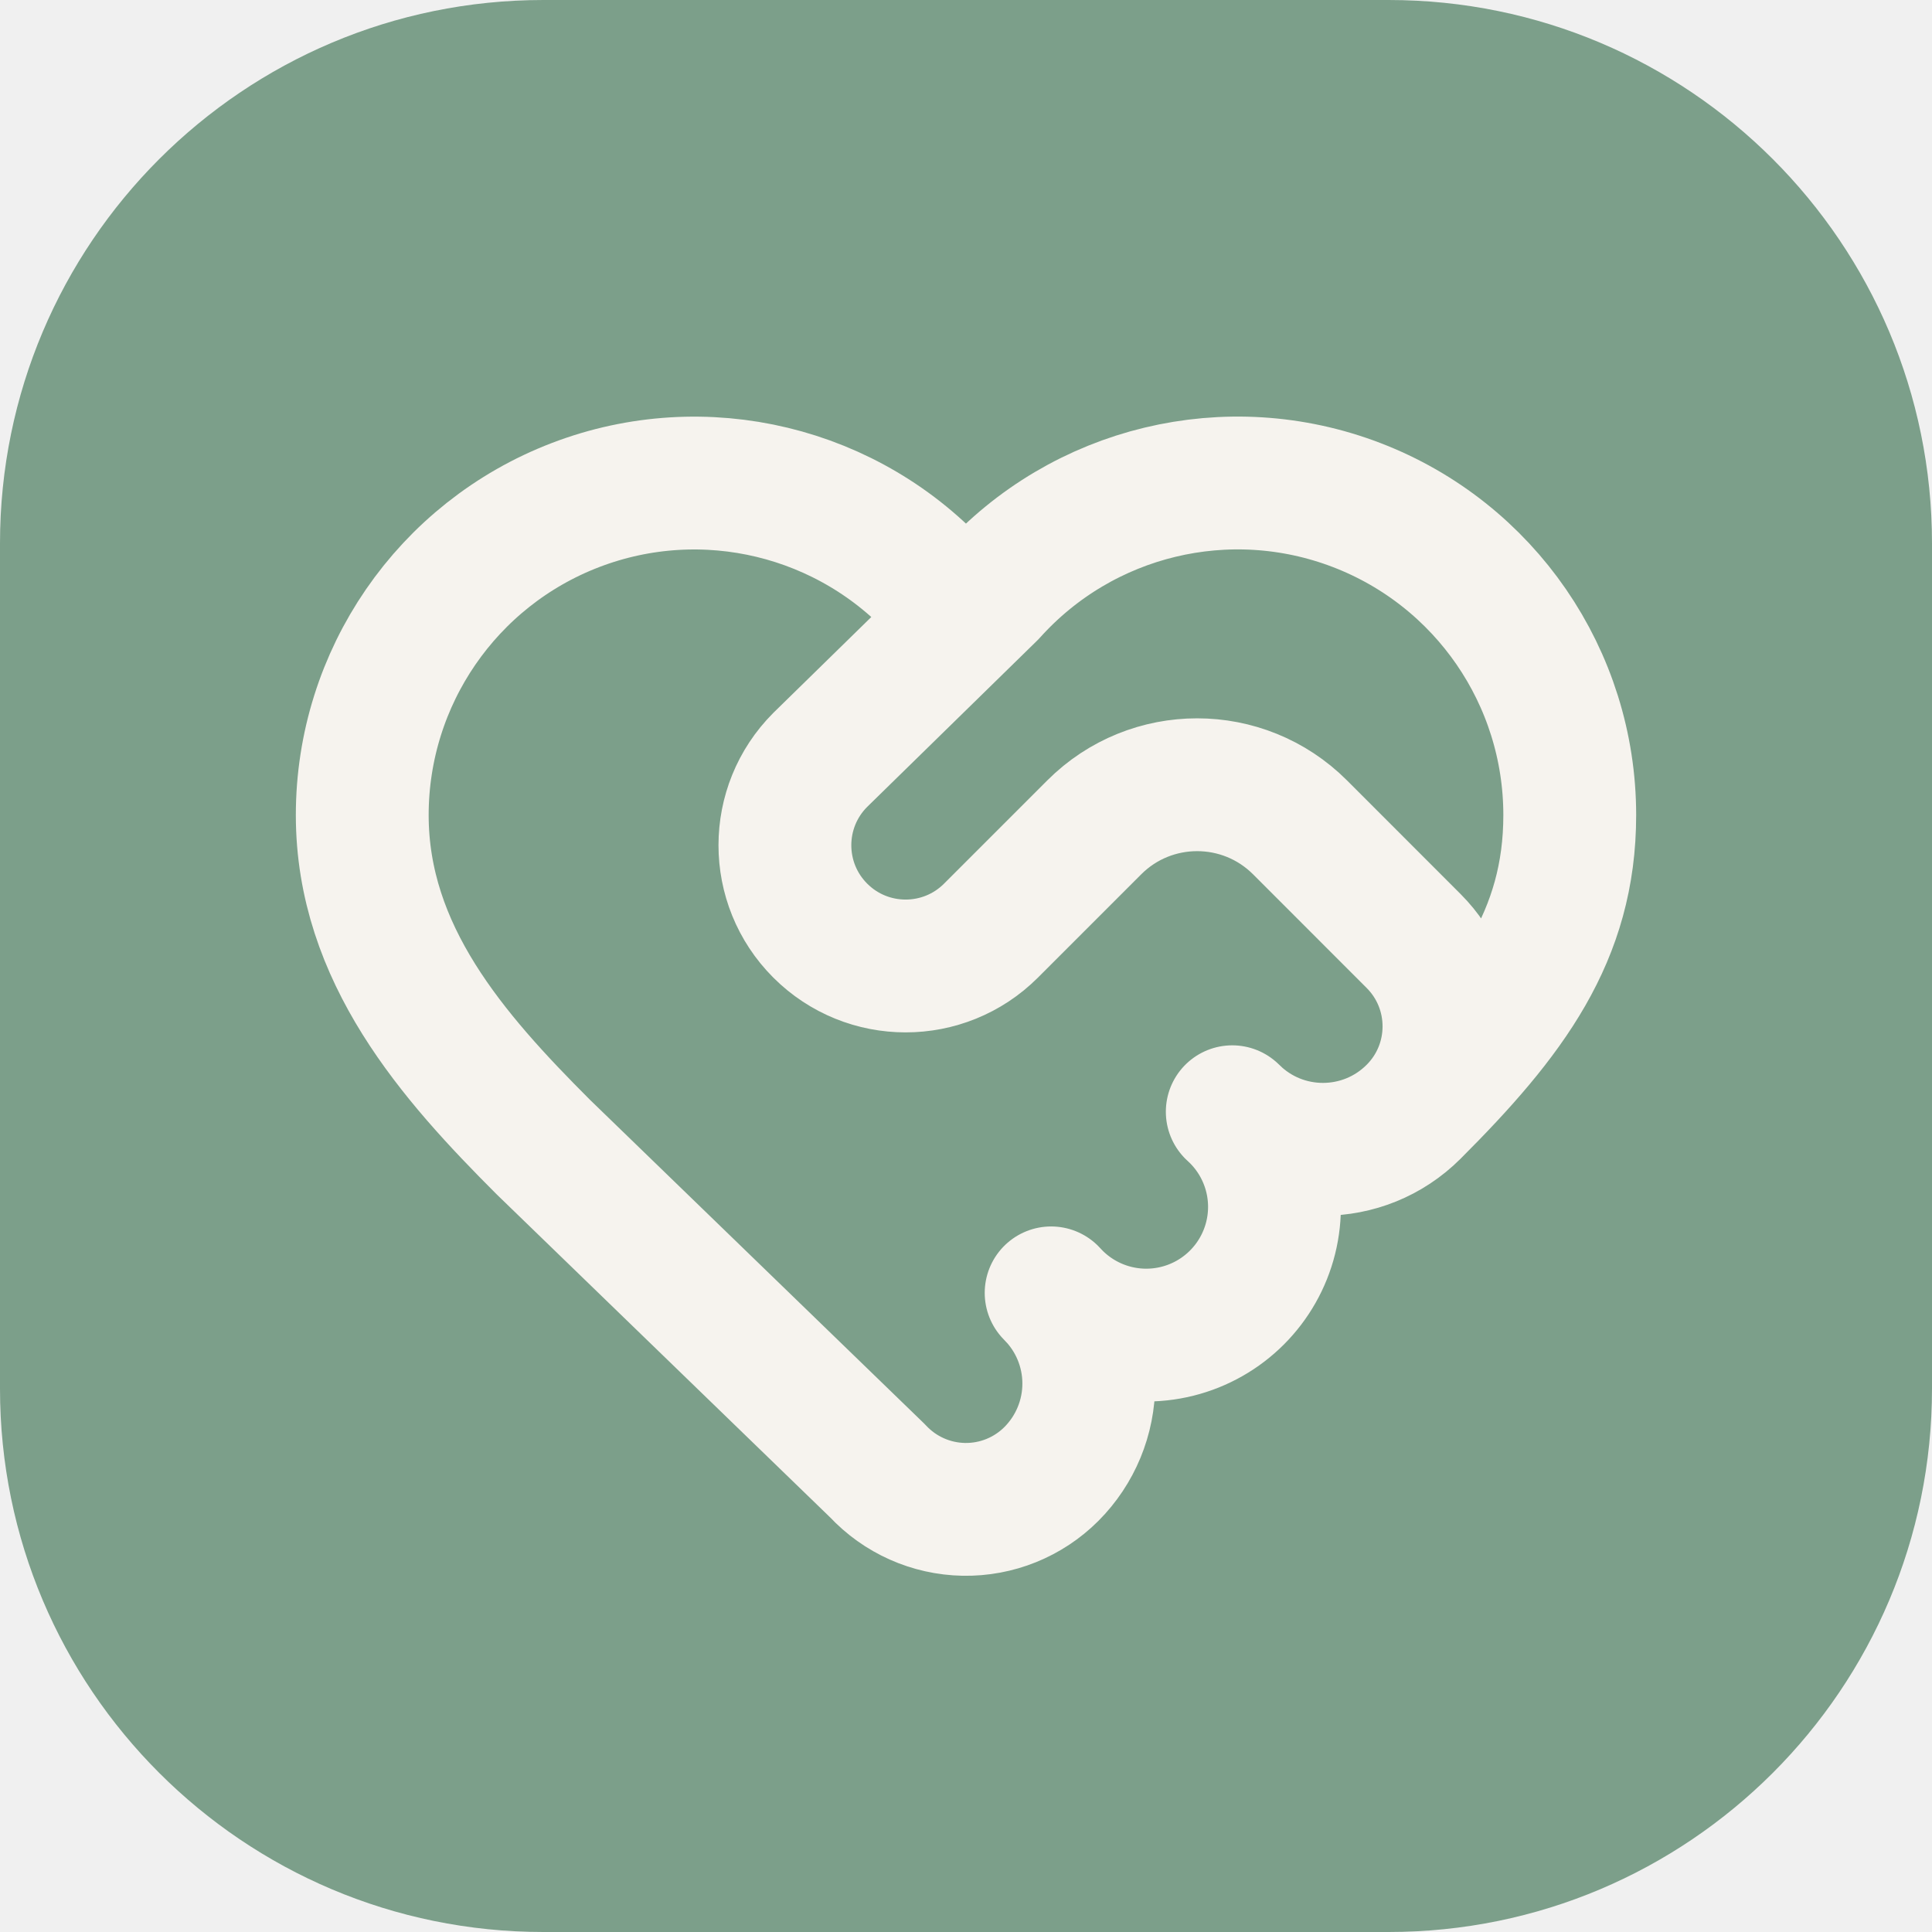
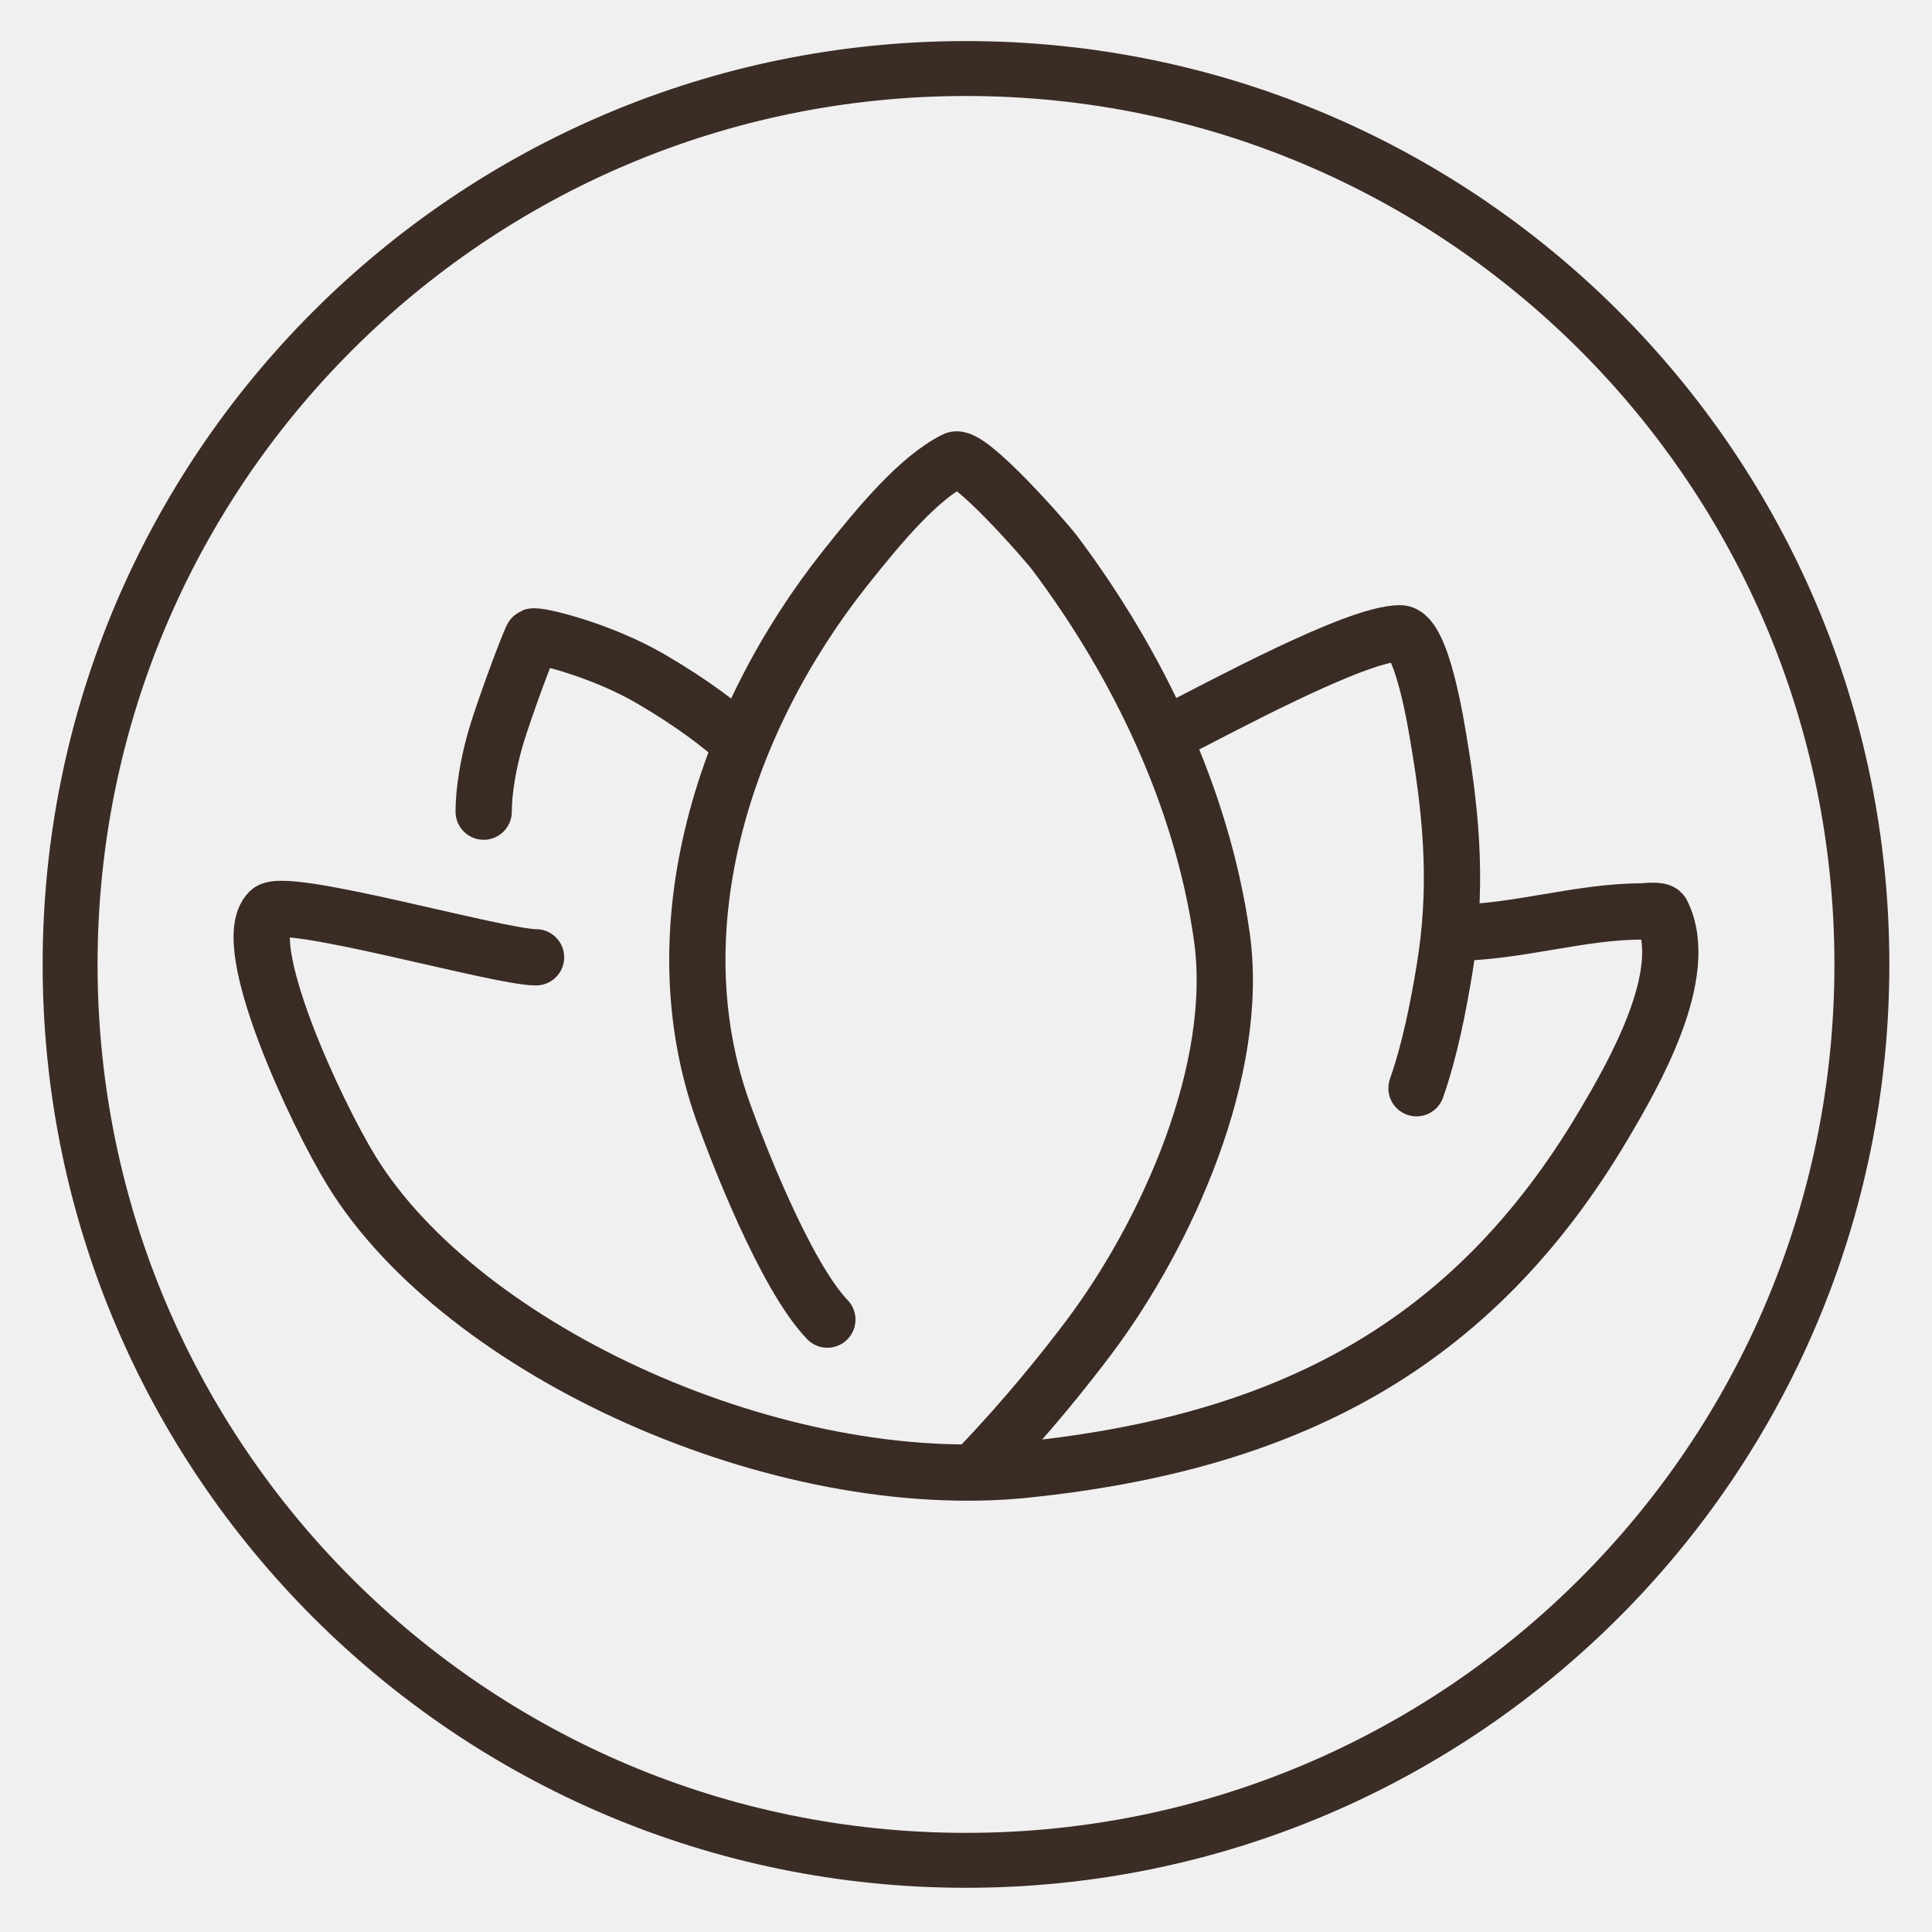
- <svg xmlns="http://www.w3.org/2000/svg" viewBox="0 0 64 64" fill="none" width="64" height="64">
-   <rect width="64" height="64" rx="18" fill="#7C9F8A" />
-   <path d="M19.414 14.414C21 12.828 22 11.5 22 9.5a5.5 5.5 0 0 0-9.591-3.676a.6.6 0 0 1-.818.001A5.5 5.5 0 0 0 2 9.5c0 2.3 1.5 4 3 5.5l5.535 5.362a2 2 0 0 0 2.879.052a2.12 2.12 0 0 0-.004-3a2.124 2.124 0 1 0 3-3a2.124 2.124 0 0 0 3.004 0a2 2 0 0 0 0-2.828l-1.881-1.882a2.41 2.41 0 0 0-3.409 0l-1.71 1.71a2 2 0 0 1-2.828 0a2 2 0 0 1 0-2.828l2.823-2.762" transform="translate(8 8) scale(2)" stroke="#F6F3EE" stroke-width="2.2" stroke-linecap="round" stroke-linejoin="round" />
-   <style>@media (prefers-color-scheme: light) { :root { filter: none; } }
- @media (prefers-color-scheme: dark) { :root { filter: none; } }
- </style>
+ <svg xmlns="http://www.w3.org/2000/svg" version="1.1" width="1000" height="1000">
+   <style>
+     #light-icon {
+       display: inline;
+     }
+     #dark-icon {
+       display: none;
+     }
+ 
+     @media (prefers-color-scheme: dark) {
+       #light-icon {
+         display: none;
+       }
+       #dark-icon {
+         display: inline;
+       }
+     }
+   </style>
+   <g id="light-icon">
+     <svg version="1.1" width="1000" height="1000">
+       <g>
+         <g transform="matrix(0.9803922,0,0,0.9803922,0,0)">
+           <svg version="1.1" height="1020.0px" stroke-miterlimit="10" style="fill-rule:nonzero;clip-rule:evenodd;stroke-linecap:round;stroke-linejoin:round;" viewBox="0 0 1020 1020" width="1020.0px" xml:space="preserve">
+             <defs />
+             <g id="Logo">
+               <g opacity="1">
+                 <g opacity="1">
+                   <path d="M283.002 505.41C263.087 505.41 150.466 472.919 142.167 481.217C125.203 498.182 166.42 586.99 185.667 618.284C244.35 713.697 411.656 789.528 542.208 775.847C679.431 761.468 777.243 710.859 846.342 594.404C862.007 568.002 893.379 513.947 877.446 482.081C876.39 479.969 868.067 481.217 866.214 481.217C834.205 481.217 800.065 492.45 766.852 492.45" fill="none" opacity="1" stroke="#3a2b24" stroke-linecap="round" stroke-linejoin="round" stroke-width="29.705" />
+                   <path d="M747.844 574.531C754.985 554.169 759.354 531.392 762.532 512.322C769.466 470.719 766.755 433.975 759.94 393.088C758.705 385.675 750.974 334.334 739.204 334.334C715.799 334.334 642.644 374.406 617.377 387.039" fill="none" opacity="1" stroke="#3a2b24" stroke-linecap="round" stroke-linejoin="round" stroke-width="29.705" />
+                   <path d="M518.015 773.255C542.225 747.951 562.859 722.103 575.04 705.862C616.007 651.239 655.091 564.632 645.026 494.178C634.629 421.4 601.267 351.159 556.896 291.997C552.048 285.533 511.348 239.17 504.191 242.748C485.289 252.199 465.19 276.041 446.135 300.06C383.015 379.626 346.964 489.213 381.654 586.628C388.754 606.565 414.387 673.302 436.797 696.691" fill="none" opacity="1" stroke="#3a2b24" stroke-linecap="round" stroke-linejoin="round" stroke-width="29.705" />
+                   <path d="M255.354 428.512C255.354 419.965 257.006 403.213 263.989 382.245C271.712 359.055 280.637 336.265 281.244 336.062C284.26 335.057 317.405 343.102 343.689 358.48C365.825 371.43 379.667 382.245 389.324 390.737" fill="none" opacity="1" stroke="#3a2b24" stroke-linecap="round" stroke-linejoin="round" stroke-width="29.705" />
+                 </g>
+                 <path d="M37.012 509.173C37.012 247.949 248.776 36.185 510 36.185C771.224 36.185 982.988 247.949 982.988 509.173C982.988 770.397 771.224 982.161 510 982.161C248.776 982.161 37.012 770.397 37.012 509.173Z" fill="none" opacity="0.993" stroke="#3a2b24" stroke-linecap="butt" stroke-linejoin="round" stroke-width="28.997" />
+               </g>
+             </g>
+           </svg>
+         </g>
+       </g>
+     </svg>
+   </g>
+   <g id="dark-icon">
+     <svg version="1.1" width="1000" height="1000">
+       <g clip-path="url(#SvgjsClipPath1021)">
+         <rect width="1000" height="1000" fill="#ffffff" />
+         <g transform="matrix(0.7843137,0,0,0.7843137,100,100)">
+           <svg version="1.1" height="1020.0px" stroke-miterlimit="10" style="fill-rule:nonzero;clip-rule:evenodd;stroke-linecap:round;stroke-linejoin:round;" viewBox="0 0 1020 1020" width="1020.0px" xml:space="preserve">
+             <defs>
+               <clipPath id="SvgjsClipPath1021">
+                 <rect width="1000" height="1000" x="0" y="0" rx="500" ry="500" />
+               </clipPath>
+             </defs>
+             <g id="Logo">
+               <g opacity="1">
+                 <g opacity="1">
+                   <path d="M283.002 505.41C263.087 505.41 150.466 472.919 142.167 481.217C125.203 498.182 166.42 586.99 185.667 618.284C244.35 713.697 411.656 789.528 542.208 775.847C679.431 761.468 777.243 710.859 846.342 594.404C862.007 568.002 893.379 513.947 877.446 482.081C876.39 479.969 868.067 481.217 866.214 481.217C834.205 481.217 800.065 492.45 766.852 492.45" fill="none" opacity="1" stroke="#3a2b24" stroke-linecap="round" stroke-linejoin="round" stroke-width="29.705" />
+                   <path d="M747.844 574.531C754.985 554.169 759.354 531.392 762.532 512.322C769.466 470.719 766.755 433.975 759.94 393.088C758.705 385.675 750.974 334.334 739.204 334.334C715.799 334.334 642.644 374.406 617.377 387.039" fill="none" opacity="1" stroke="#3a2b24" stroke-linecap="round" stroke-linejoin="round" stroke-width="29.705" />
+                   <path d="M518.015 773.255C542.225 747.951 562.859 722.103 575.04 705.862C616.007 651.239 655.091 564.632 645.026 494.178C634.629 421.4 601.267 351.159 556.896 291.997C552.048 285.533 511.348 239.17 504.191 242.748C485.289 252.199 465.19 276.041 446.135 300.06C383.015 379.626 346.964 489.213 381.654 586.628C388.754 606.565 414.387 673.302 436.797 696.691" fill="none" opacity="1" stroke="#3a2b24" stroke-linecap="round" stroke-linejoin="round" stroke-width="29.705" />
+                   <path d="M255.354 428.512C255.354 419.965 257.006 403.213 263.989 382.245C271.712 359.055 280.637 336.265 281.244 336.062C284.26 335.057 317.405 343.102 343.689 358.48C365.825 371.43 379.667 382.245 389.324 390.737" fill="none" opacity="1" stroke="#3a2b24" stroke-linecap="round" stroke-linejoin="round" stroke-width="29.705" />
+                 </g>
+                 <path d="M37.012 509.173C37.012 247.949 248.776 36.185 510 36.185C771.224 36.185 982.988 247.949 982.988 509.173C982.988 770.397 771.224 982.161 510 982.161C248.776 982.161 37.012 770.397 37.012 509.173Z" fill="none" opacity="0.993" stroke="#3a2b24" stroke-linecap="butt" stroke-linejoin="round" stroke-width="28.997" />
+               </g>
+             </g>
+           </svg>
+         </g>
+       </g>
+     </svg>
+   </g>
</svg>
